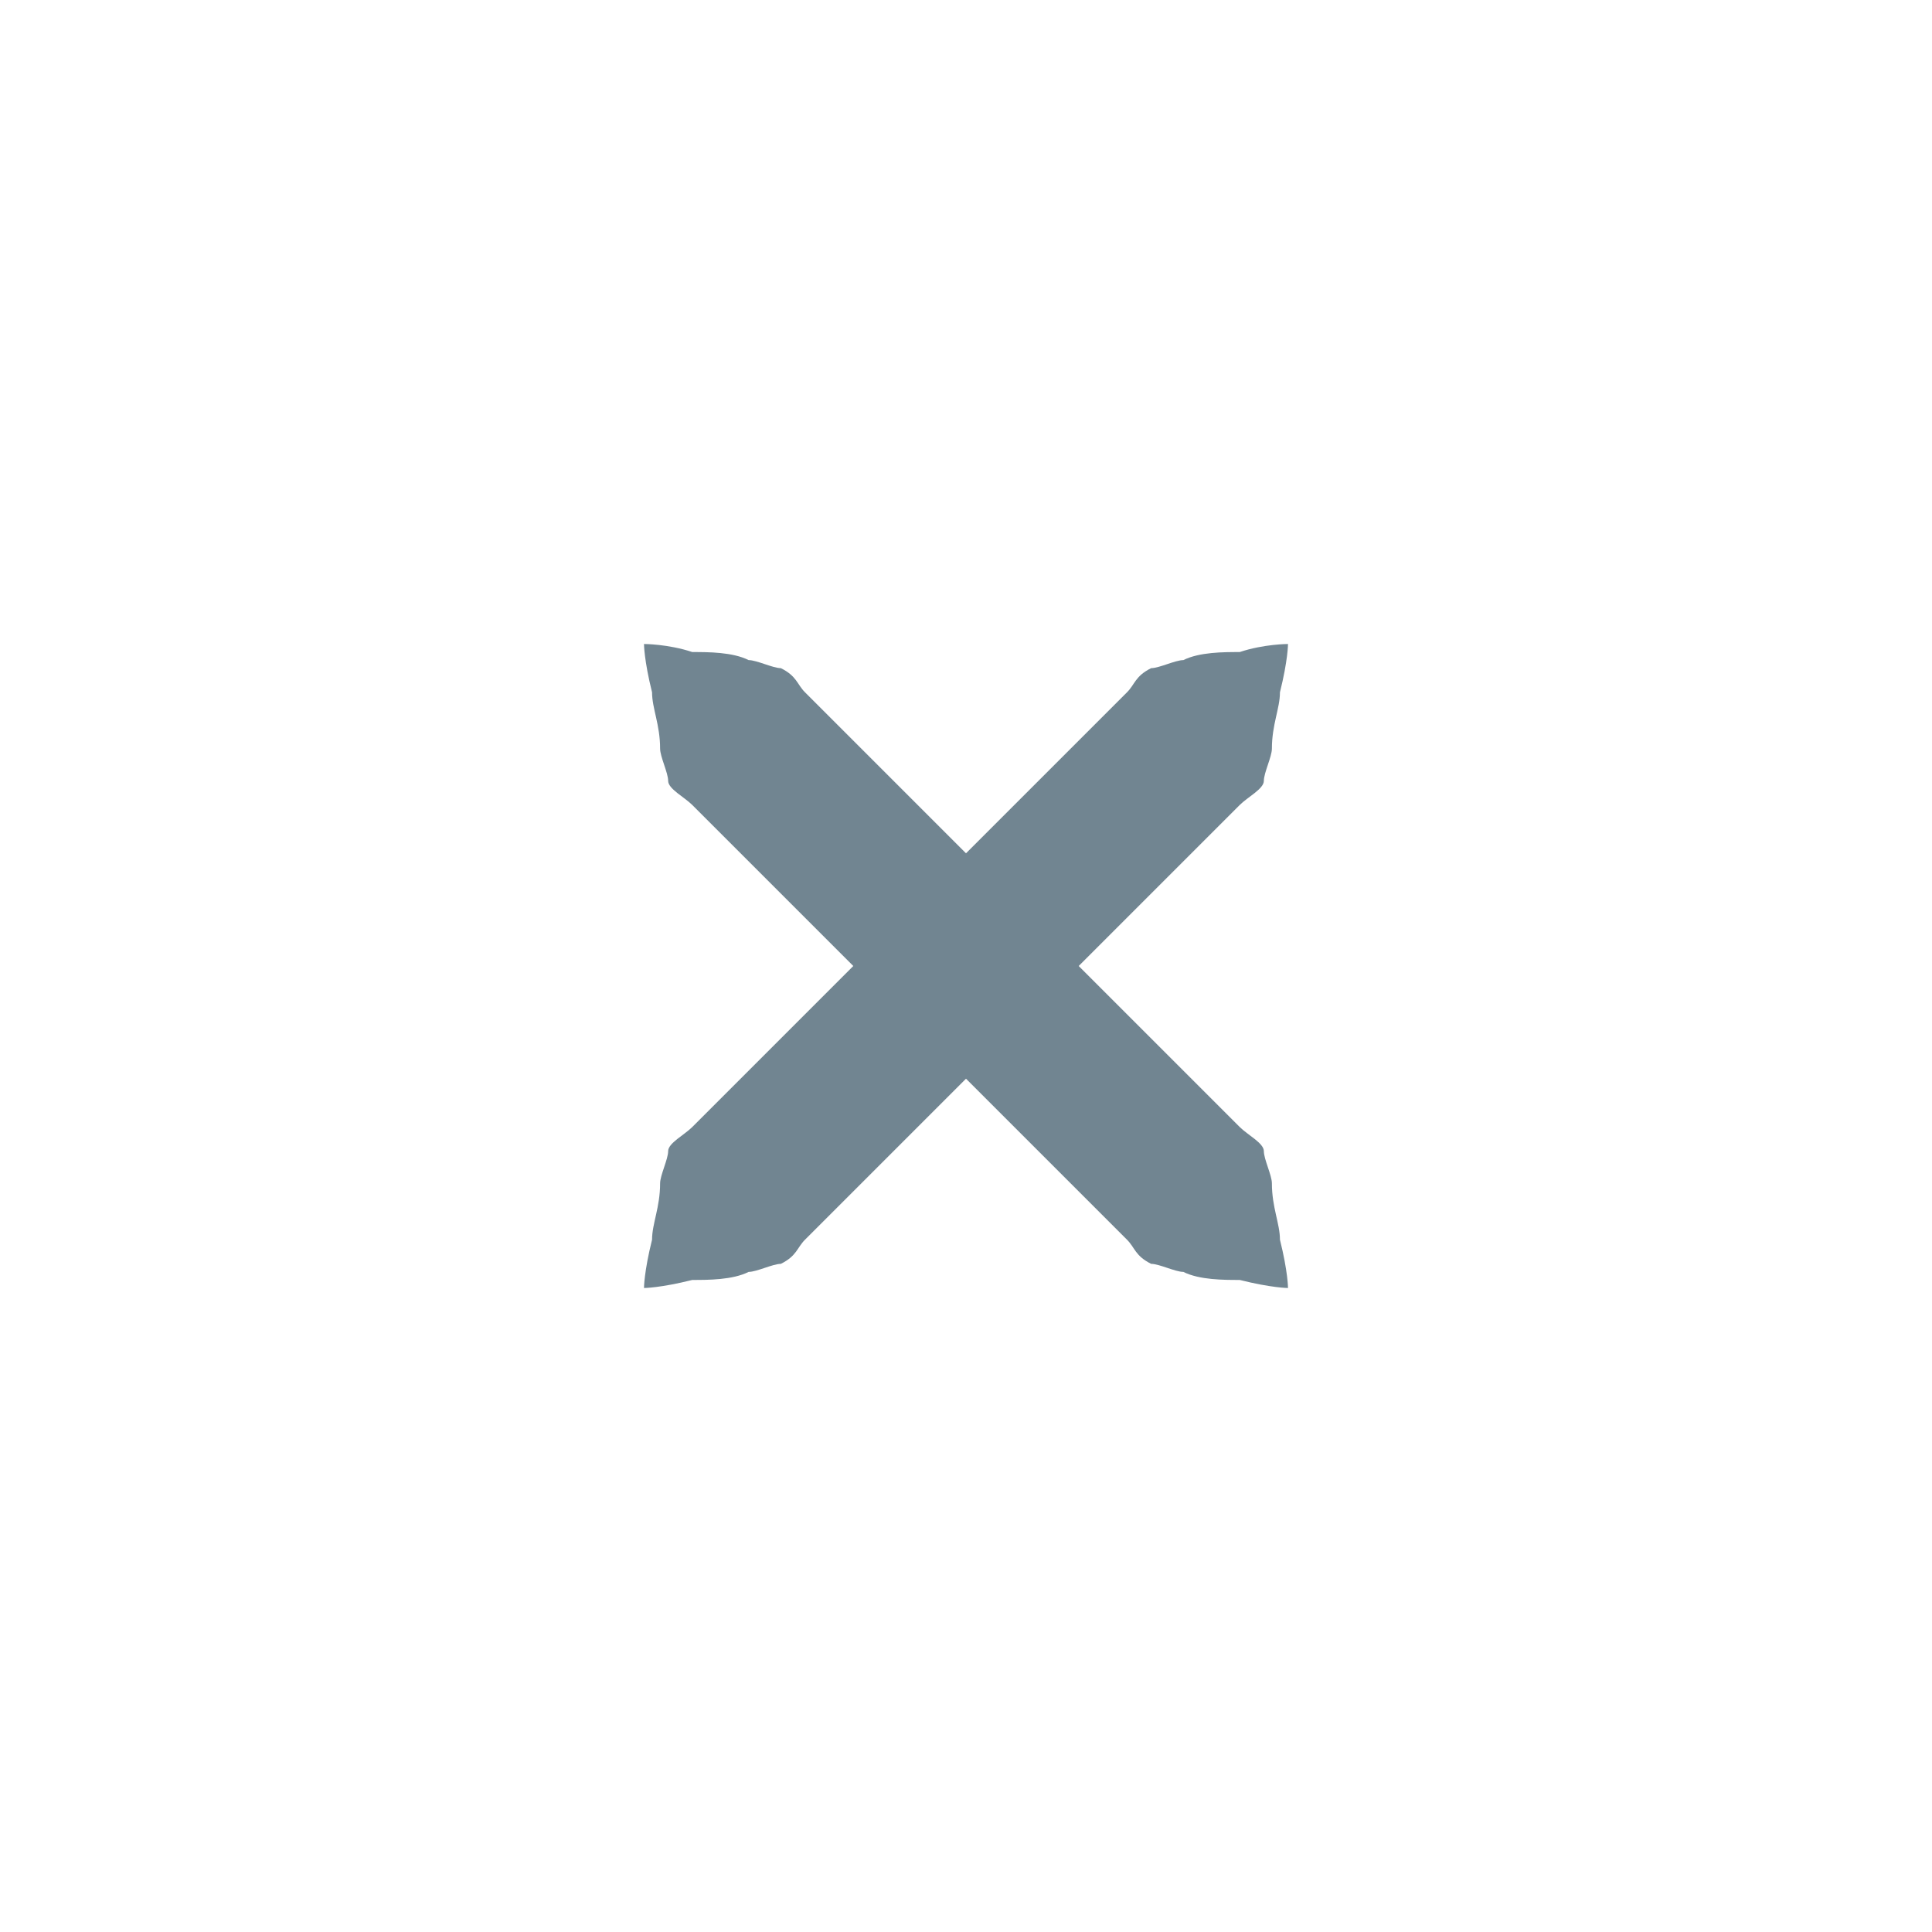
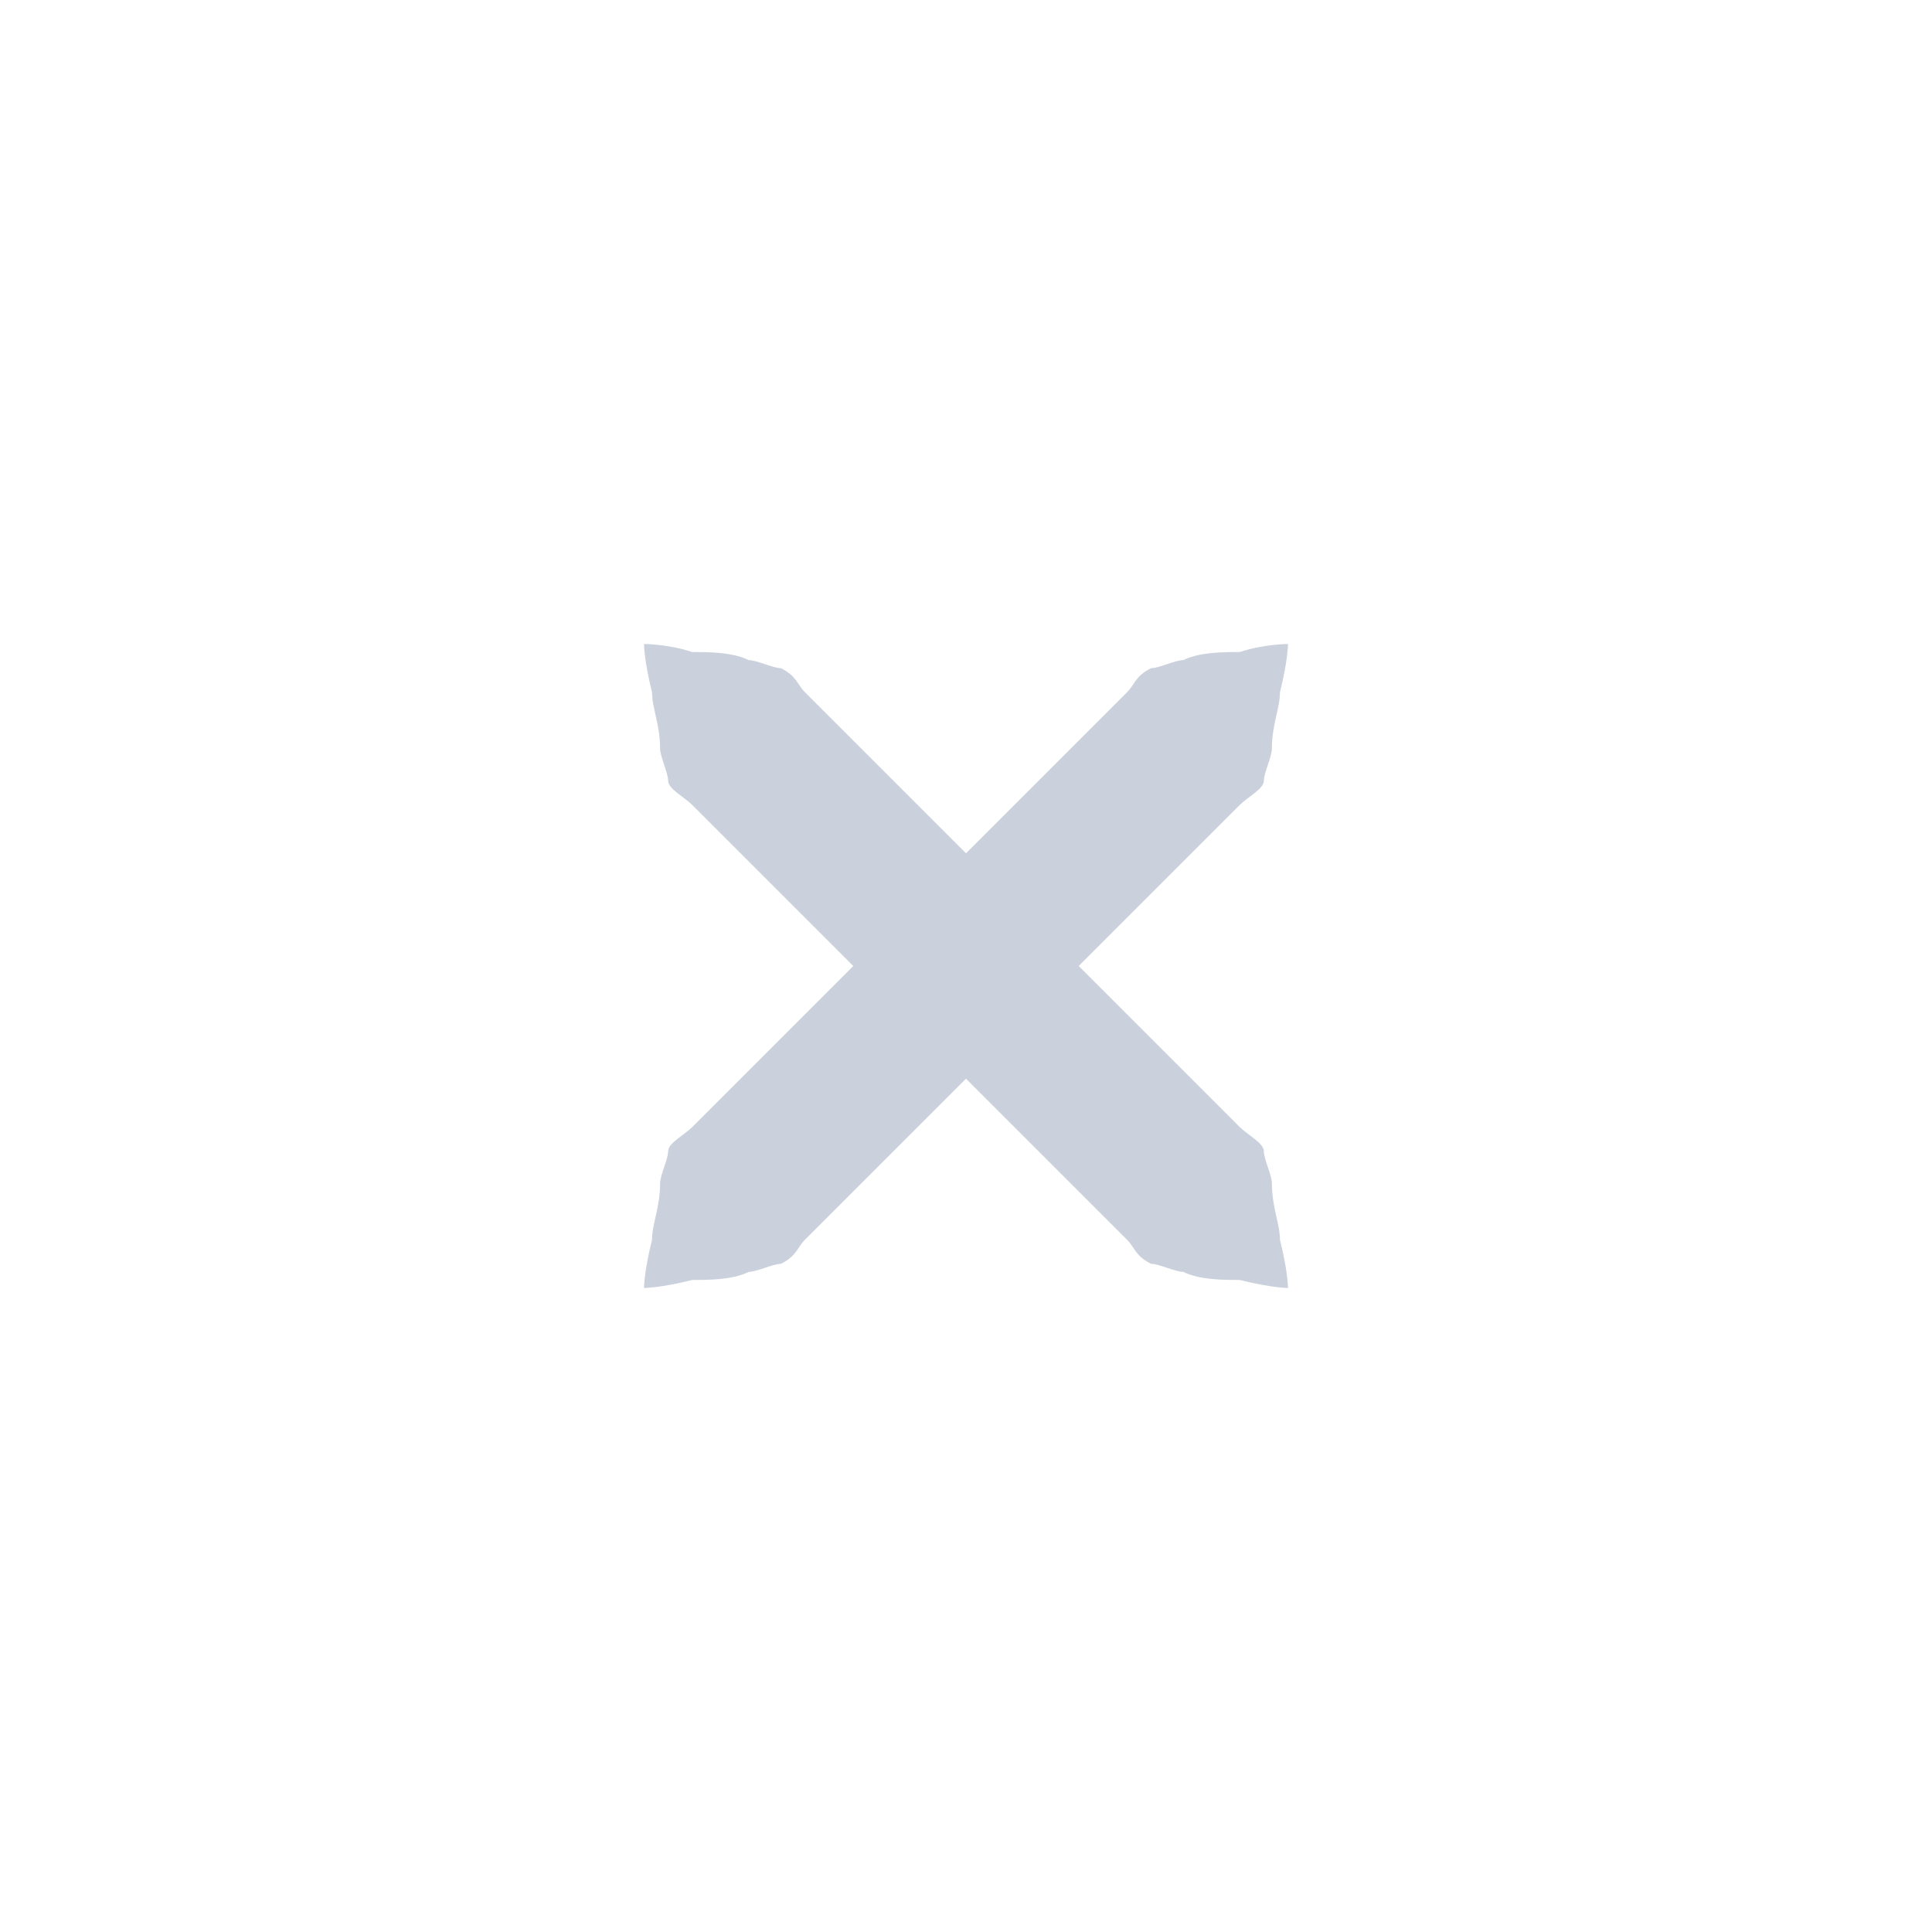
<svg xmlns="http://www.w3.org/2000/svg" xmlns:xlink="http://www.w3.org/1999/xlink" version="1.1" x="0px" y="0px" width="24px" height="24px" viewBox="0 0 24 24">
-   <path id="a" fill="#718591" d="M16,8c0,0,0,0.2-0.1,0.6c0,0.2-0.1,0.4-0.1,0.7c0,0.1-0.1,0.3-0.1,0.4c0,0.1-0.2,0.2-0.3,0.3c-0.7,0.7-1.7,1.7-2.7,2.7c-1,1-2,2-2.7,2.7c-0.1,0.1-0.1,0.2-0.3,0.3c-0.1,0-0.3,0.1-0.4,0.1c-0.2,0.1-0.5,0.1-0.7,0.1C8.2,16,8,16,8,16s0-0.2,0.1-0.6c0-0.2,0.1-0.4,0.1-0.7c0-0.1,0.1-0.3,0.1-0.4c0-0.1,0.2-0.2,0.3-0.3c0.7-0.7,1.7-1.7,2.7-2.7c1-1,2-2,2.7-2.7c0.1-0.1,0.1-0.2,0.3-0.3c0.1,0,0.3-0.1,0.4-0.1c0.2-0.1,0.5-0.1,0.7-0.1C15.7,8,16,8,16,8z" />
+   <path id="a" fill="#cad1dc" d="M16,8c0,0,0,0.2-0.1,0.6c0,0.2-0.1,0.4-0.1,0.7c0,0.1-0.1,0.3-0.1,0.4c0,0.1-0.2,0.2-0.3,0.3c-0.7,0.7-1.7,1.7-2.7,2.7c-1,1-2,2-2.7,2.7c-0.1,0.1-0.1,0.2-0.3,0.3c-0.1,0-0.3,0.1-0.4,0.1c-0.2,0.1-0.5,0.1-0.7,0.1C8.2,16,8,16,8,16s0-0.2,0.1-0.6c0-0.2,0.1-0.4,0.1-0.7c0-0.1,0.1-0.3,0.1-0.4c0-0.1,0.2-0.2,0.3-0.3c0.7-0.7,1.7-1.7,2.7-2.7c1-1,2-2,2.7-2.7c0.1-0.1,0.1-0.2,0.3-0.3c0.1,0,0.3-0.1,0.4-0.1c0.2-0.1,0.5-0.1,0.7-0.1C15.7,8,16,8,16,8z" />
  <use xlink:href="#a" transform="matrix(-1,0,0,1,24,0)" />
</svg>
